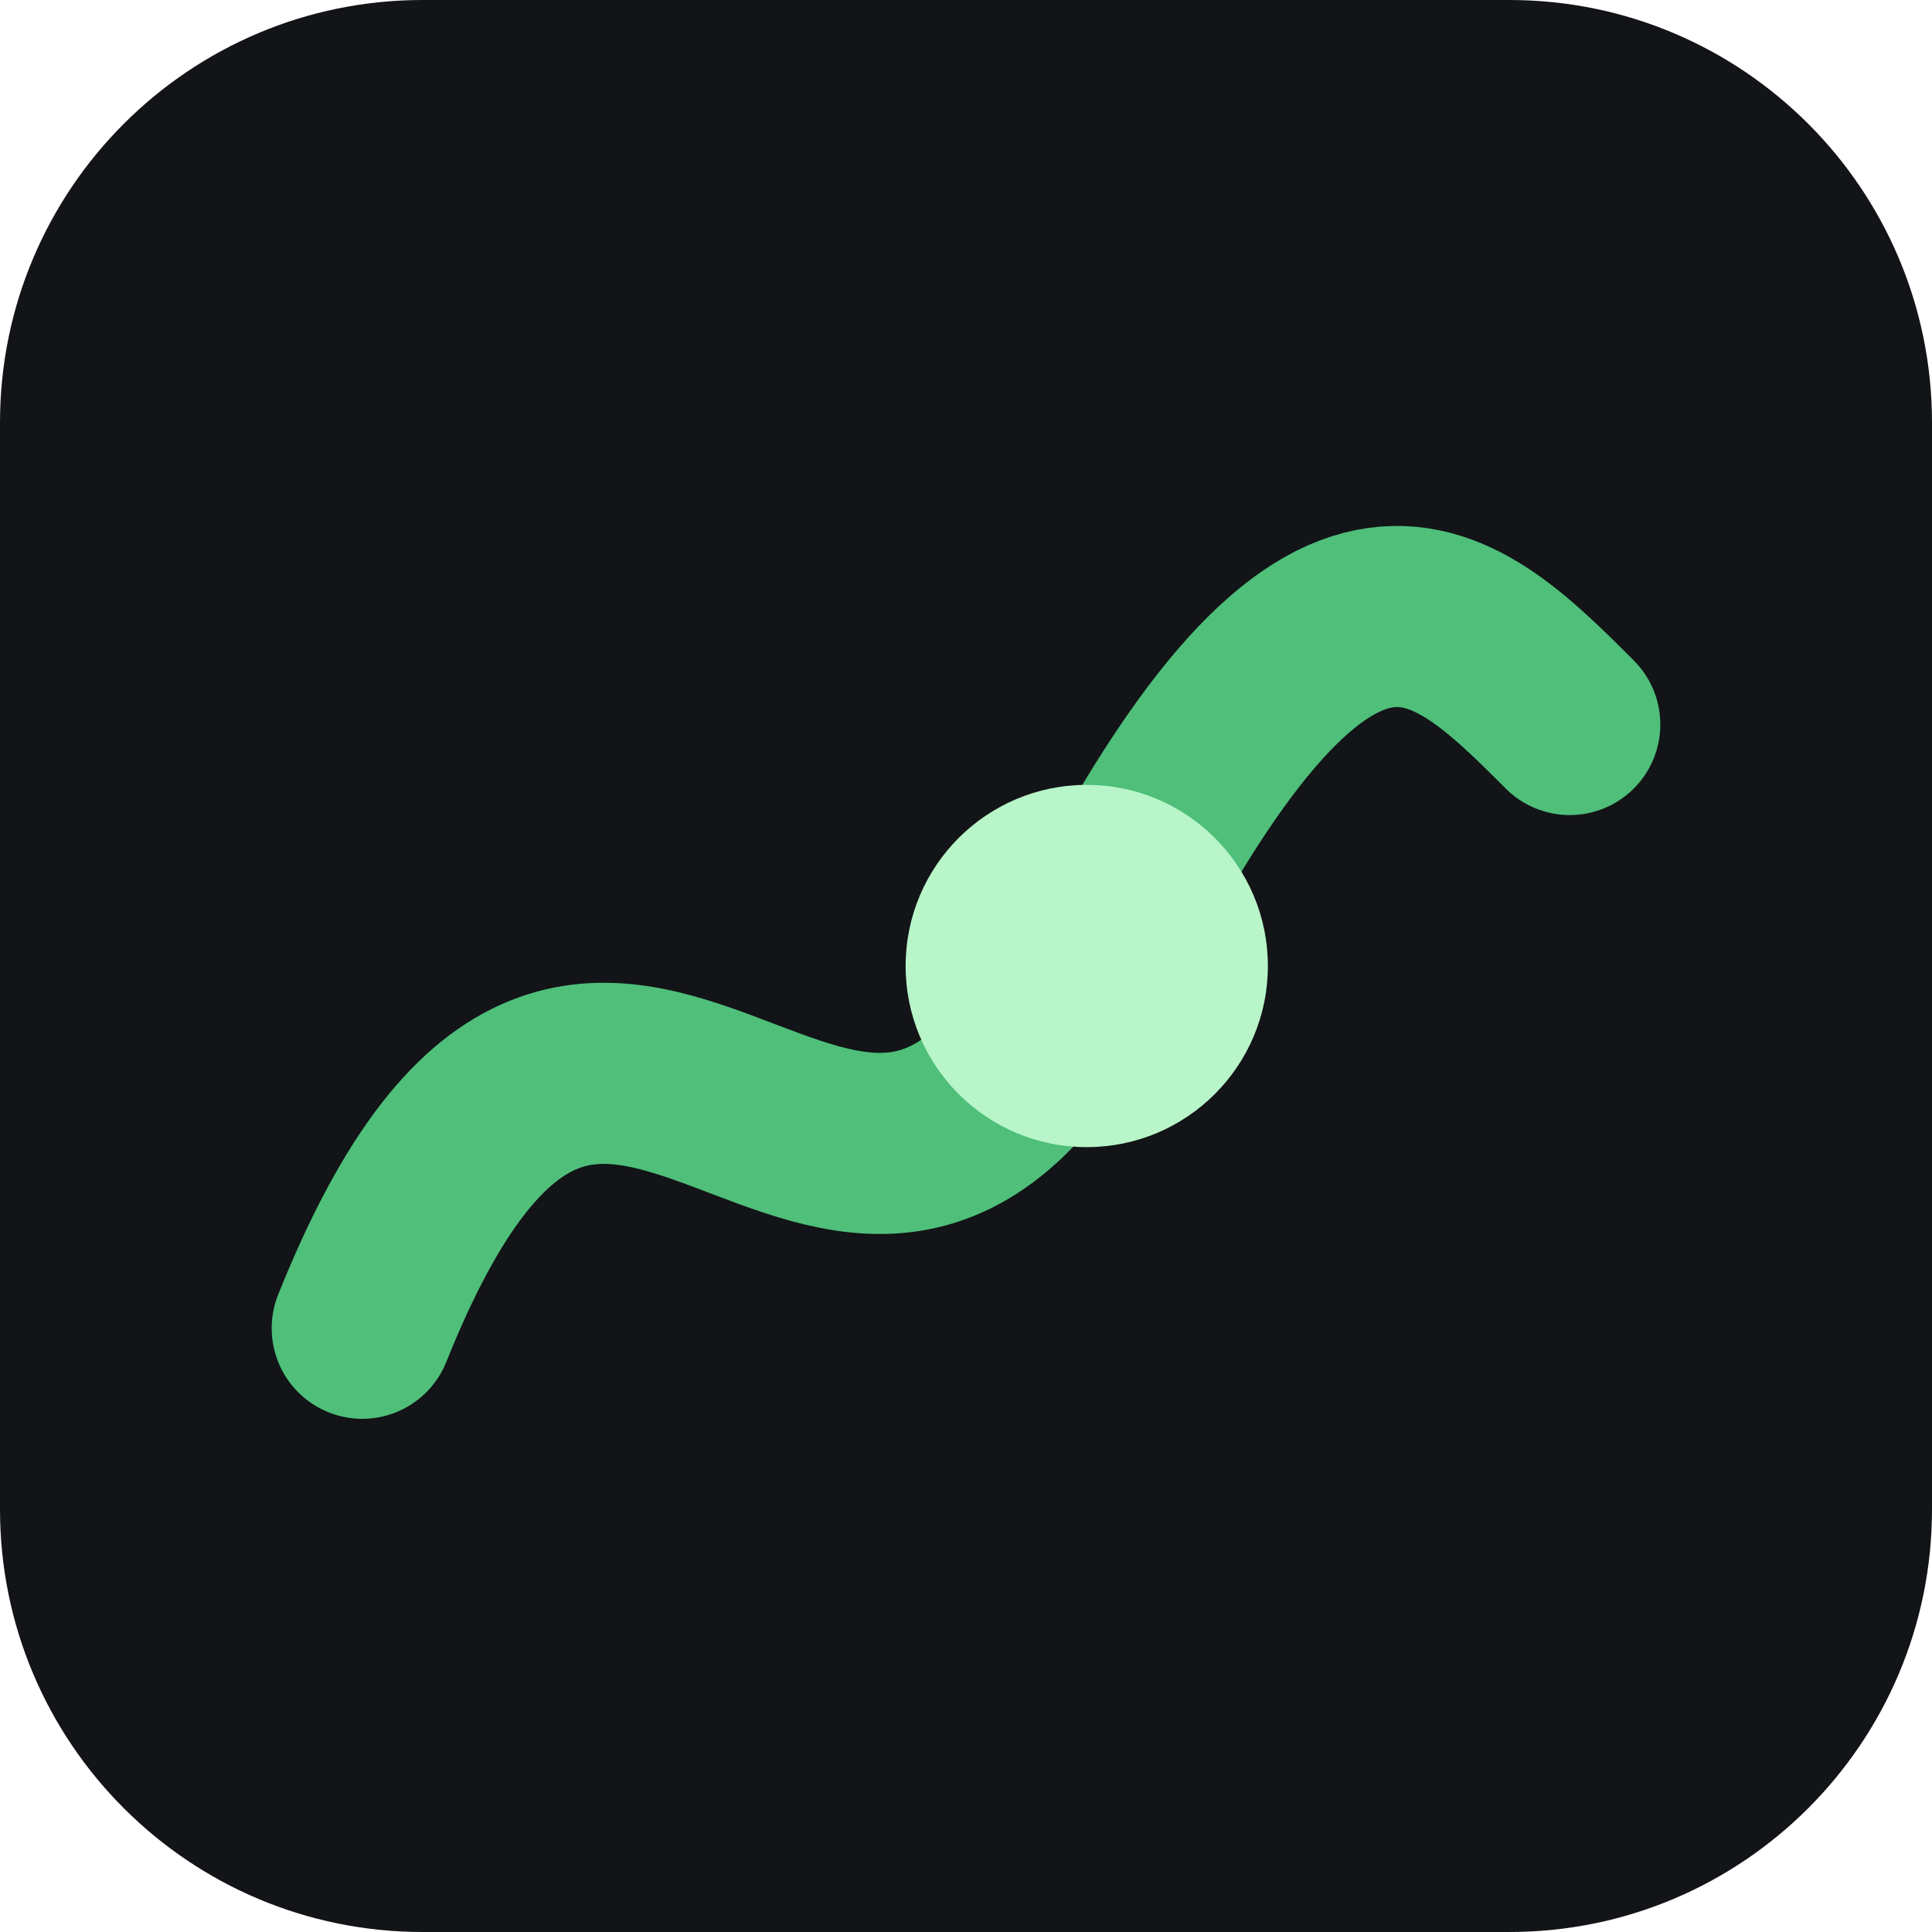
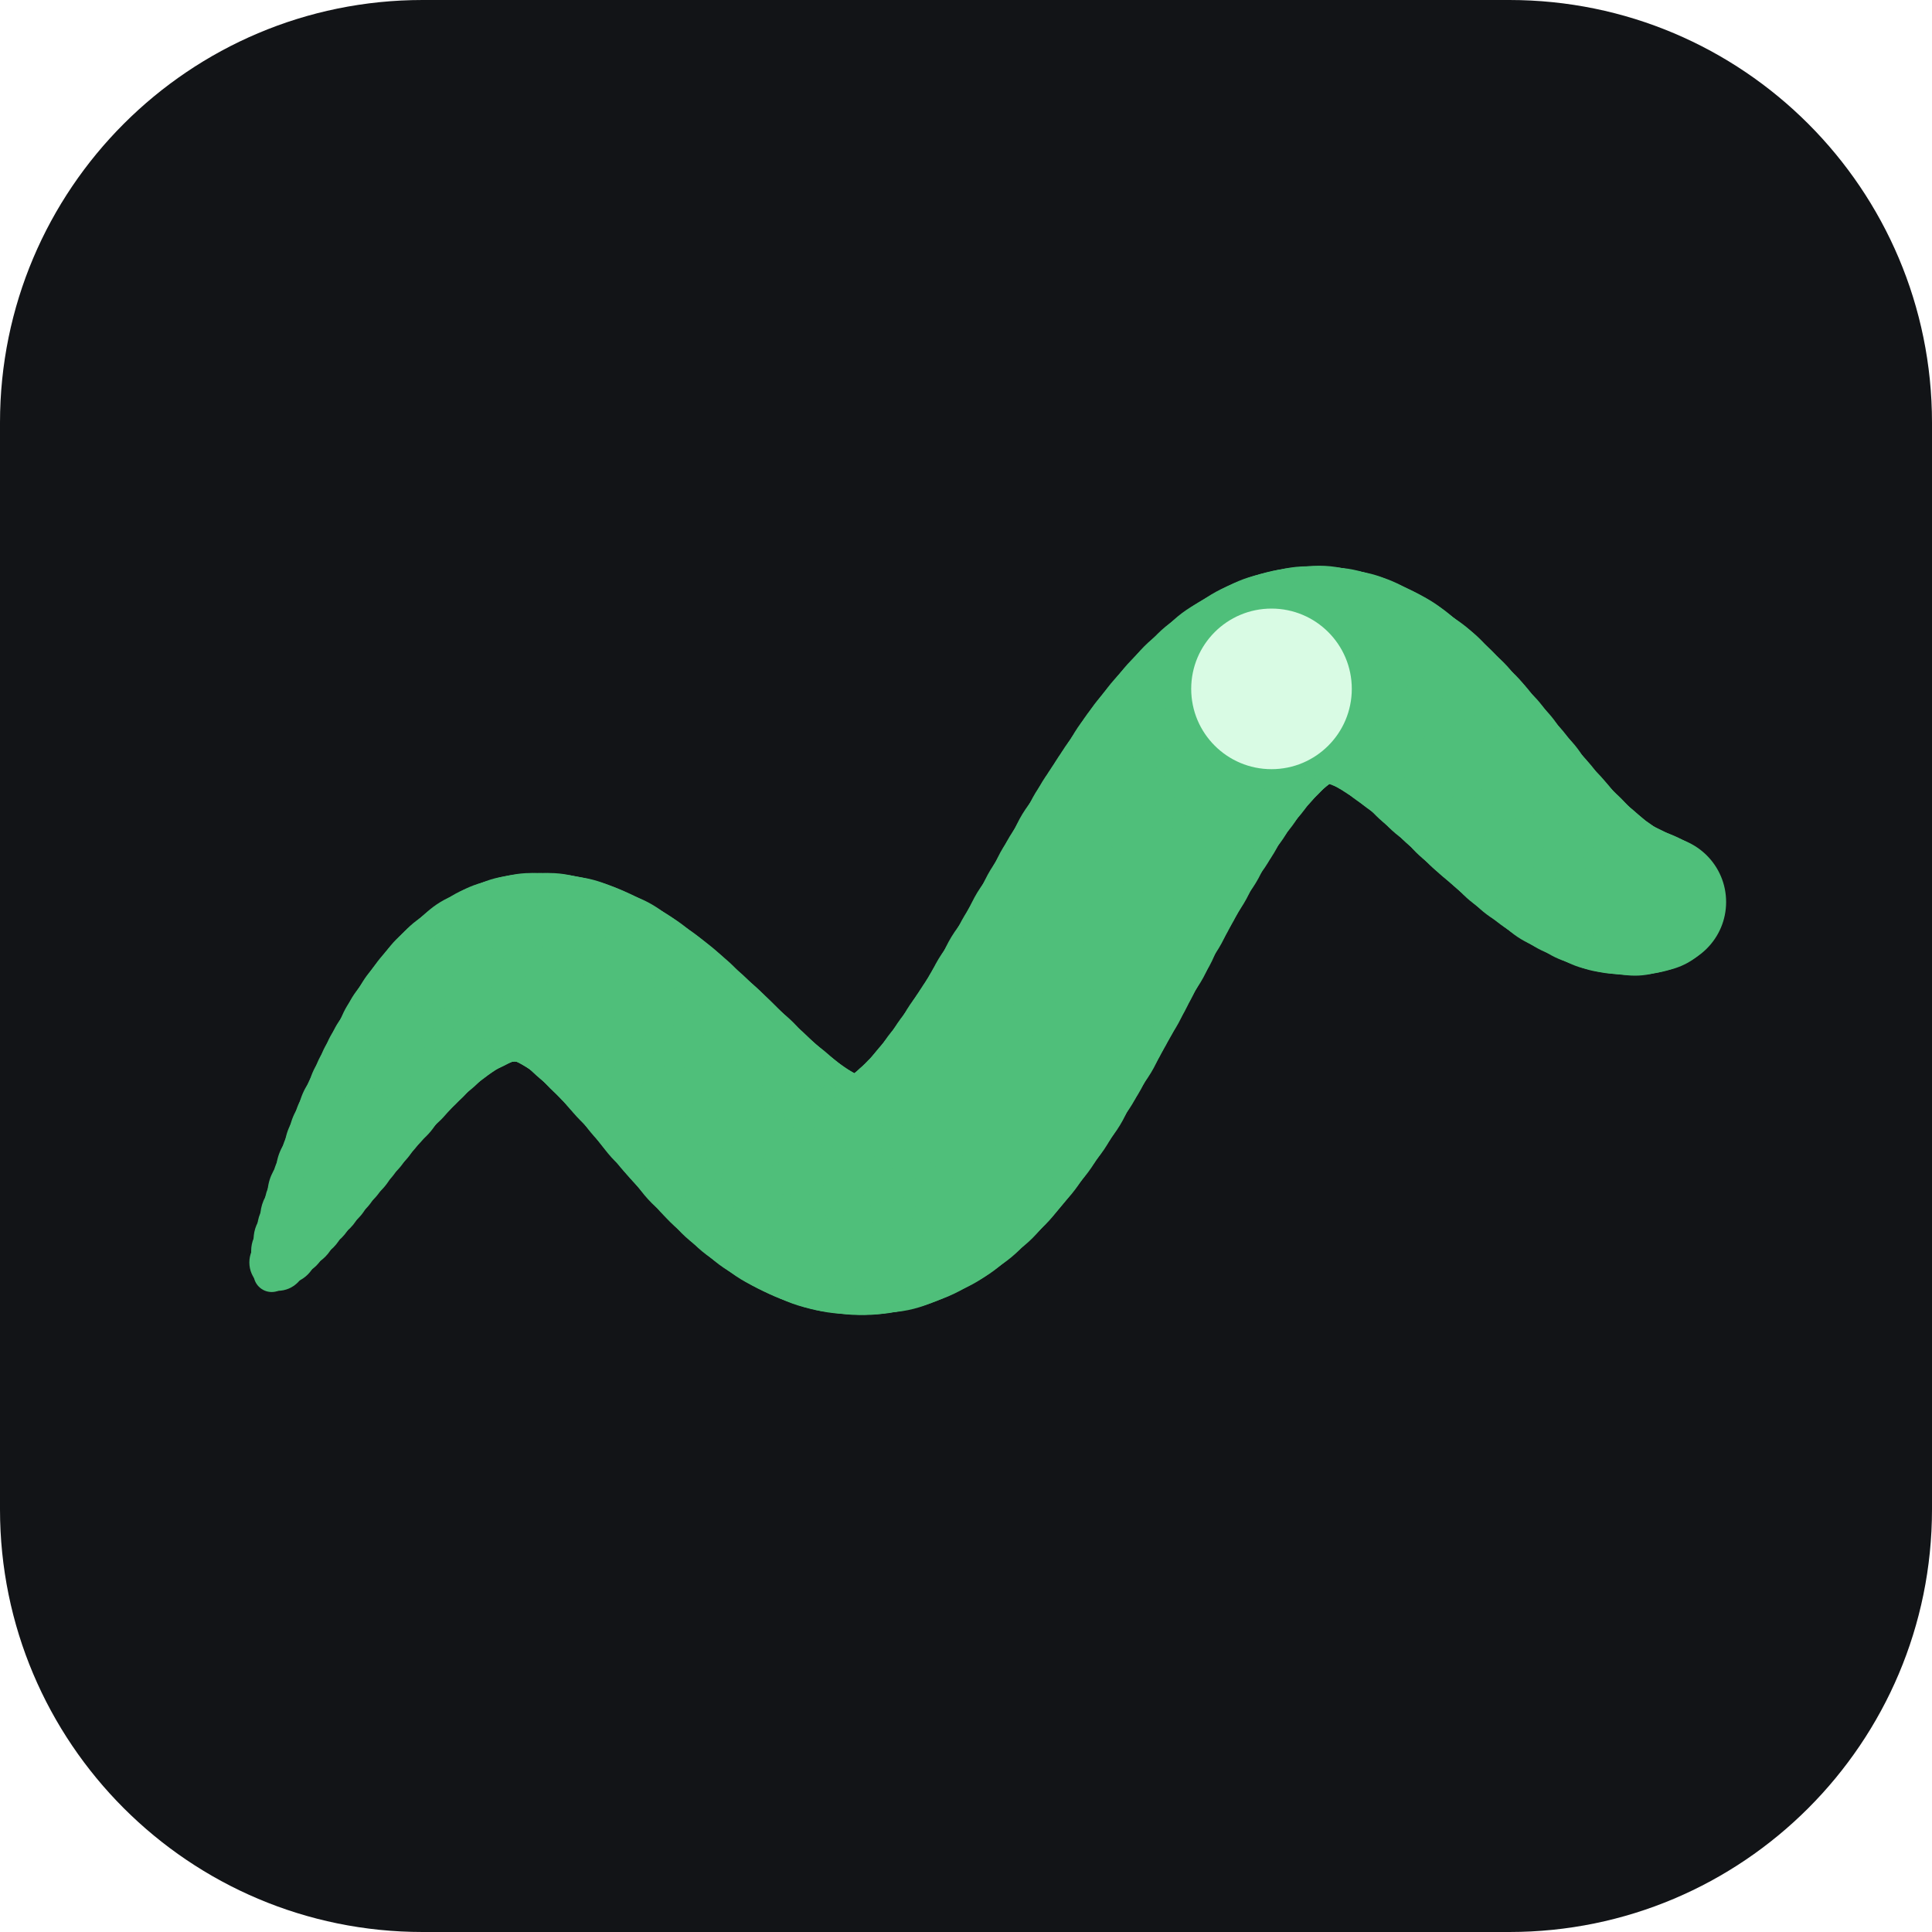
<svg xmlns="http://www.w3.org/2000/svg" viewBox="0 0 32 32">
  <rect width="32" height="32" rx="7" fill="#121417" />
-   <path d="M6 22c4-10 8 2 12-6s6-6 8-4" fill="none" stroke="#4fbf7a" stroke-width="3" stroke-linecap="round" />
-   <circle cx="18" cy="16" r="3" fill="#b8f5c9" />
+   <g fill="#4fbf7a">
+     <circle cx="4.50" cy="21.10" r="0.30" />
+     <circle cx="4.60" cy="20.91" r="0.47" />
+     <circle cx="4.71" cy="20.72" r="0.55" />
+     <circle cx="4.81" cy="20.53" r="0.61" />
+     <circle cx="4.92" cy="20.35" r="0.66" />
+     <circle cx="5.02" cy="20.16" r="0.71" />
+     <circle cx="5.13" cy="19.97" r="0.75" />
+     <circle cx="5.23" cy="19.78" r="0.80" />
+     <circle cx="5.34" cy="19.60" r="0.83" />
+     <circle cx="5.44" cy="19.41" r="0.87" />
+     <circle cx="5.55" cy="19.23" r="0.90" />
+     <circle cx="5.65" cy="19.05" r="0.94" />
+     <circle cx="5.75" cy="18.87" r="0.97" />
+     <circle cx="5.86" cy="18.69" r="1.00" />
+     <circle cx="5.96" cy="18.52" r="1.03" />
+     <circle cx="6.07" cy="18.35" r="1.05" />
+     <circle cx="6.17" cy="18.19" r="1.08" />
+     <circle cx="6.28" cy="18.03" r="1.11" />
+     <circle cx="6.38" cy="17.87" r="1.13" />
+     <circle cx="6.49" cy="17.72" r="1.16" />
+     <circle cx="6.59" cy="17.58" r="1.18" />
+     <circle cx="6.70" cy="17.44" r="1.20" />
+     <circle cx="6.80" cy="17.30" r="1.23" />
+     <circle cx="6.90" cy="17.17" r="1.25" />
+     <circle cx="7.01" cy="17.05" r="1.27" />
+     <circle cx="7.11" cy="16.93" r="1.29" />
+     <circle cx="7.22" cy="16.82" r="1.31" />
+     <circle cx="7.32" cy="16.72" r="1.33" />
+     <circle cx="7.43" cy="16.62" r="1.35" />
+     <circle cx="7.53" cy="16.53" r="1.37" />
+     <circle cx="7.64" cy="16.45" r="1.39" />
+     <circle cx="7.74" cy="16.38" r="1.41" />
+     <circle cx="7.85" cy="16.31" r="1.42" />
+     <circle cx="7.95" cy="16.25" r="1.44" />
+     <circle cx="8.05" cy="16.19" r="1.46" />
+     <circle cx="8.16" cy="16.15" r="1.47" />
+     <circle cx="8.26" cy="16.11" r="1.49" />
+     <circle cx="8.37" cy="16.08" r="1.51" />
+     <circle cx="8.47" cy="16.06" r="1.52" />
+     <circle cx="8.58" cy="16.04" r="1.54" />
+     <circle cx="8.68" cy="16.03" r="1.55" />
+     <circle cx="8.79" cy="16.03" r="1.57" />
+     <circle cx="8.89" cy="16.04" r="1.58" />
+     <circle cx="9.00" cy="16.05" r="1.59" />
+     <circle cx="9.10" cy="16.07" r="1.61" />
+     <circle cx="9.20" cy="16.10" r="1.62" />
+     <circle cx="9.31" cy="16.13" r="1.63" />
+     <circle cx="9.41" cy="16.17" r="1.65" />
+     <circle cx="9.52" cy="16.22" r="1.66" />
+     <circle cx="9.62" cy="16.27" r="1.67" />
+     <circle cx="9.73" cy="16.33" r="1.68" />
+     <circle cx="9.83" cy="16.39" r="1.69" />
+     <circle cx="9.94" cy="16.46" r="1.71" />
+     <circle cx="10.04" cy="16.54" r="1.72" />
+     <circle cx="10.15" cy="16.62" r="1.73" />
+     <circle cx="10.25" cy="16.70" r="1.74" />
+     <circle cx="10.35" cy="16.79" r="1.75" />
+     <circle cx="10.46" cy="16.88" r="1.76" />
+     <circle cx="10.56" cy="16.97" r="1.77" />
+     <circle cx="10.67" cy="17.07" r="1.78" />
+     <circle cx="10.77" cy="17.17" r="1.79" />
+     <circle cx="10.88" cy="17.28" r="1.80" />
+     <circle cx="10.98" cy="17.38" r="1.80" />
+     <circle cx="11.09" cy="17.49" r="1.81" />
+     <circle cx="11.19" cy="17.60" r="1.82" />
+     <circle cx="11.30" cy="17.71" r="1.83" />
+     <circle cx="11.40" cy="17.82" r="1.84" />
+     <circle cx="11.50" cy="17.93" r="1.85" />
+     <circle cx="11.61" cy="18.04" r="1.85" />
+     <circle cx="11.71" cy="18.15" r="1.86" />
+     <circle cx="11.82" cy="18.26" r="1.87" />
+     <circle cx="11.92" cy="18.37" r="1.87" />
+     <circle cx="12.03" cy="18.48" r="1.88" />
+     <circle cx="12.13" cy="18.59" r="1.89" />
+     <circle cx="12.24" cy="18.69" r="1.89" />
+     <circle cx="12.34" cy="18.79" r="1.90" />
+     <circle cx="12.45" cy="18.89" r="1.91" />
+     <circle cx="12.55" cy="18.98" r="1.91" />
+     <circle cx="12.65" cy="19.07" r="1.92" />
+     <circle cx="12.76" cy="19.16" r="1.92" />
+     <circle cx="12.86" cy="19.24" r="1.93" />
+     <circle cx="12.97" cy="19.32" r="1.93" />
+     <circle cx="13.07" cy="19.39" r="1.94" />
+     <circle cx="13.18" cy="19.46" r="1.94" />
+     <circle cx="13.28" cy="19.52" r="1.95" />
+     <circle cx="13.39" cy="19.58" r="1.95" />
+     <circle cx="13.49" cy="19.63" r="1.95" />
+     <circle cx="13.60" cy="19.67" r="1.96" />
+     <circle cx="13.70" cy="19.71" r="1.96" />
+     <circle cx="13.80" cy="19.74" r="1.97" />
+     <circle cx="13.91" cy="19.77" r="1.97" />
+     <circle cx="14.01" cy="19.79" r="1.97" />
+     <circle cx="14.12" cy="19.80" r="1.97" />
+     <circle cx="14.22" cy="19.80" r="1.98" />
+     <circle cx="14.33" cy="19.80" r="1.98" />
+     <circle cx="14.43" cy="19.79" r="1.98" />
+     <circle cx="14.54" cy="19.77" r="1.98" />
+     <circle cx="14.64" cy="19.75" r="1.99" />
+     <circle cx="14.75" cy="19.71" r="1.99" />
+     <circle cx="14.85" cy="19.67" r="1.99" />
+     <circle cx="14.95" cy="19.63" r="1.99" />
+     <circle cx="15.06" cy="19.57" r="1.99" />
+     <circle cx="15.16" cy="19.51" r="2.00" />
+     <circle cx="15.27" cy="19.44" r="2.00" />
+     <circle cx="15.37" cy="19.36" r="2.00" />
+     <circle cx="15.48" cy="19.28" r="2.00" />
+     <circle cx="15.58" cy="19.18" r="2.00" />
+     <circle cx="15.69" cy="19.09" r="2.00" />
+     <circle cx="15.79" cy="18.98" r="2.00" />
+     <circle cx="15.90" cy="18.87" r="2.00" />
+     <circle cx="16.00" cy="18.75" r="2.00" />
+     <circle cx="16.10" cy="18.63" r="2.00" />
+     <circle cx="16.21" cy="18.50" r="2.00" />
+     <circle cx="16.31" cy="18.36" r="2.00" />
+     <circle cx="16.42" cy="18.22" r="2.00" />
+     <circle cx="16.52" cy="18.07" r="2.00" />
+     <circle cx="16.63" cy="17.92" r="2.00" />
+     <circle cx="16.73" cy="17.76" r="2.00" />
+     <circle cx="16.84" cy="17.60" r="2.00" />
+     <circle cx="16.94" cy="17.43" r="1.99" />
+     <circle cx="17.05" cy="17.26" r="1.99" />
+     <circle cx="17.15" cy="17.09" r="1.99" />
+     <circle cx="17.25" cy="16.91" r="1.99" />
+     <circle cx="17.36" cy="16.74" r="1.99" />
+     <circle cx="17.46" cy="16.55" r="1.99" />
+     <circle cx="17.57" cy="16.37" r="1.98" />
+     <circle cx="17.67" cy="16.19" r="1.98" />
+     <circle cx="17.78" cy="16.00" r="1.98" />
+     <circle cx="17.88" cy="15.81" r="1.98" />
+     <circle cx="17.99" cy="15.62" r="1.97" />
+     <circle cx="18.09" cy="15.43" r="1.97" />
+     <circle cx="18.20" cy="15.25" r="1.97" />
+     <circle cx="18.30" cy="15.06" r="1.97" />
+     <circle cx="18.40" cy="14.87" r="1.96" />
+     <circle cx="18.51" cy="14.69" r="1.96" />
+     <circle cx="18.61" cy="14.50" r="1.96" />
+     <circle cx="18.72" cy="14.32" r="1.95" />
+     <circle cx="18.82" cy="14.14" r="1.95" />
+     <circle cx="18.93" cy="13.96" r="1.95" />
+     <circle cx="19.03" cy="13.79" r="1.94" />
+     <circle cx="19.14" cy="13.62" r="1.94" />
+     <circle cx="19.24" cy="13.45" r="1.93" />
+     <circle cx="19.35" cy="13.29" r="1.93" />
+     <circle cx="19.45" cy="13.13" r="1.93" />
+     <circle cx="19.55" cy="12.97" r="1.92" />
+     <circle cx="19.66" cy="12.82" r="1.92" />
+     <circle cx="19.76" cy="12.68" r="1.91" />
+     <circle cx="19.87" cy="12.54" r="1.91" />
+     <circle cx="19.97" cy="12.41" r="1.90" />
+     <circle cx="20.08" cy="12.28" r="1.90" />
+     <circle cx="20.18" cy="12.16" r="1.89" />
+     <circle cx="20.29" cy="12.04" r="1.89" />
+     <circle cx="20.39" cy="11.94" r="1.88" />
+     <circle cx="20.50" cy="11.83" r="1.88" />
+     <circle cx="20.60" cy="11.74" r="1.87" />
+     <circle cx="20.70" cy="11.65" r="1.87" />
+     <circle cx="20.81" cy="11.57" r="1.86" />
+     <circle cx="20.91" cy="11.50" r="1.85" />
+     <circle cx="21.02" cy="11.43" r="1.85" />
+     <circle cx="21.12" cy="11.37" r="1.84" />
+     <circle cx="21.23" cy="11.32" r="1.84" />
+     <circle cx="21.33" cy="11.28" r="1.83" />
+     <circle cx="21.44" cy="11.24" r="1.82" />
+     <circle cx="21.54" cy="11.22" r="1.82" />
+     <circle cx="21.65" cy="11.19" r="1.81" />
+     <circle cx="21.75" cy="11.18" r="1.80" />
+     <circle cx="21.85" cy="11.17" r="1.80" />
+     <circle cx="21.96" cy="11.18" r="1.79" />
+     <circle cx="22.06" cy="11.18" r="1.78" />
+     <circle cx="22.17" cy="11.20" r="1.77" />
+     <circle cx="22.27" cy="11.22" r="1.77" />
+     <circle cx="22.38" cy="11.25" r="1.76" />
+     <circle cx="22.48" cy="11.29" r="1.75" />
+     <circle cx="22.59" cy="11.33" r="1.74" />
+     <circle cx="22.69" cy="11.38" r="1.74" />
+     <circle cx="22.80" cy="11.43" r="1.73" />
+     <circle cx="22.90" cy="11.49" r="1.72" />
+     <circle cx="23.00" cy="11.56" r="1.71" />
+     <circle cx="23.11" cy="11.63" r="1.70" />
+     <circle cx="23.21" cy="11.70" r="1.70" />
+     <circle cx="23.32" cy="11.78" r="1.69" />
+     <circle cx="23.42" cy="11.87" r="1.68" />
+     <circle cx="23.53" cy="11.96" r="1.67" />
+     <circle cx="23.63" cy="12.05" r="1.66" />
+     <circle cx="23.74" cy="12.14" r="1.65" />
+     <circle cx="23.84" cy="12.24" r="1.64" />
+     <circle cx="23.95" cy="12.35" r="1.64" />
+     <circle cx="24.05" cy="12.45" r="1.63" />
+     <circle cx="24.15" cy="12.56" r="1.62" />
+     <circle cx="24.26" cy="12.66" r="1.61" />
+     <circle cx="24.36" cy="12.77" r="1.60" />
+     <circle cx="24.47" cy="12.88" r="1.59" />
+     <circle cx="24.57" cy="13.00" r="1.58" />
+     <circle cx="24.68" cy="13.11" r="1.57" />
+     <circle cx="24.78" cy="13.22" r="1.56" />
+     <circle cx="24.89" cy="13.33" r="1.55" />
+     <circle cx="24.99" cy="13.44" r="1.53" />
+     <circle cx="25.10" cy="13.55" r="1.52" />
+     <circle cx="25.20" cy="13.65" r="1.51" />
+     <circle cx="25.30" cy="13.76" r="1.50" />
+     <circle cx="25.41" cy="13.86" r="1.49" />
+     <circle cx="25.51" cy="13.96" r="1.48" />
+     <circle cx="25.62" cy="14.06" r="1.46" />
+     <circle cx="25.72" cy="14.15" r="1.45" />
+     <circle cx="25.83" cy="14.24" r="1.44" />
+     <circle cx="25.93" cy="14.33" r="1.43" />
+     <circle cx="26.04" cy="14.41" r="1.41" />
+     <circle cx="26.14" cy="14.48" r="1.40" />
+     <circle cx="26.25" cy="14.55" r="1.38" />
+     <circle cx="26.35" cy="14.62" r="1.37" />
+     <circle cx="26.45" cy="14.68" r="1.35" />
+     <circle cx="26.56" cy="14.74" r="1.34" />
+     <circle cx="26.66" cy="14.79" r="1.32" />
+     <circle cx="26.77" cy="14.83" r="1.30" />
+     <circle cx="26.87" cy="14.86" r="1.28" />
+     <circle cx="26.98" cy="14.89" r="1.26" />
+     <circle cx="27.08" cy="14.92" r="1.24" />
+     <circle cx="27.19" cy="14.93" r="1.21" />
+     <circle cx="27.29" cy="14.94" r="1.18" />
+     <circle cx="27.40" cy="14.95" r="1.14" />
+     <circle cx="27.50" cy="14.94" r="1.09" />
+   </g>
+   <circle cx="21.06" cy="11.41" r="1.33" fill="#d9fbe4" />
</svg>
